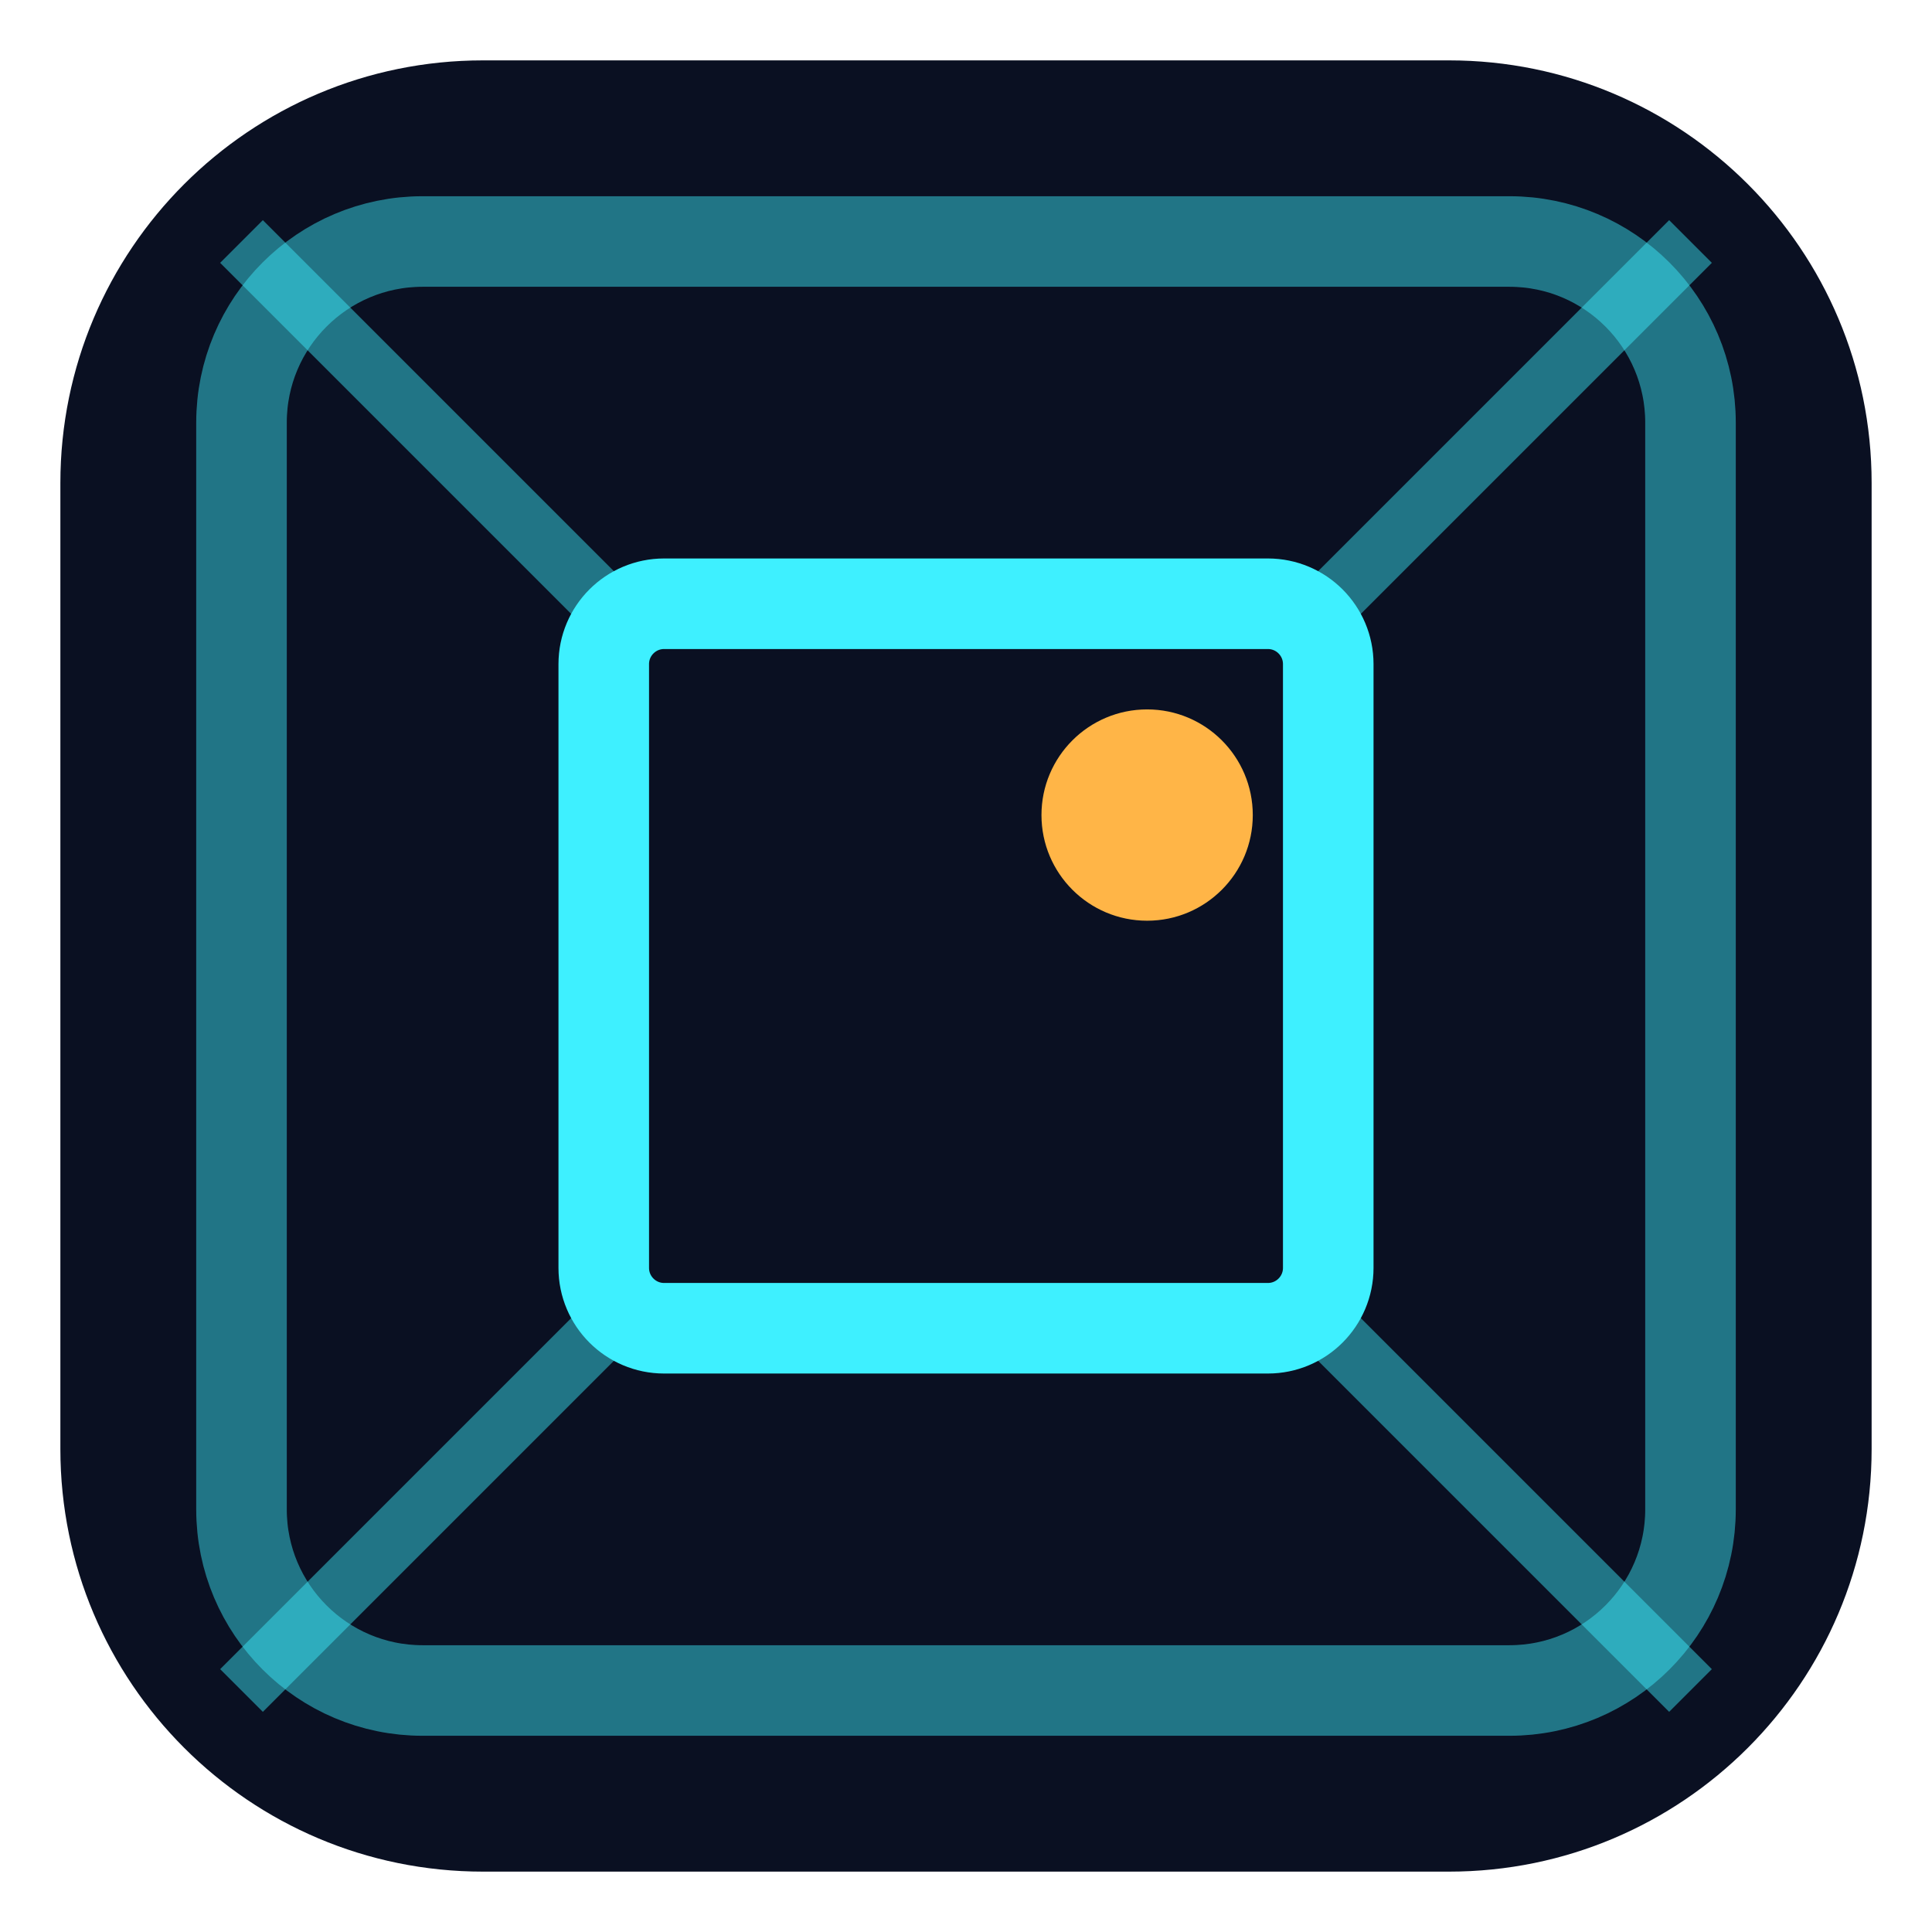
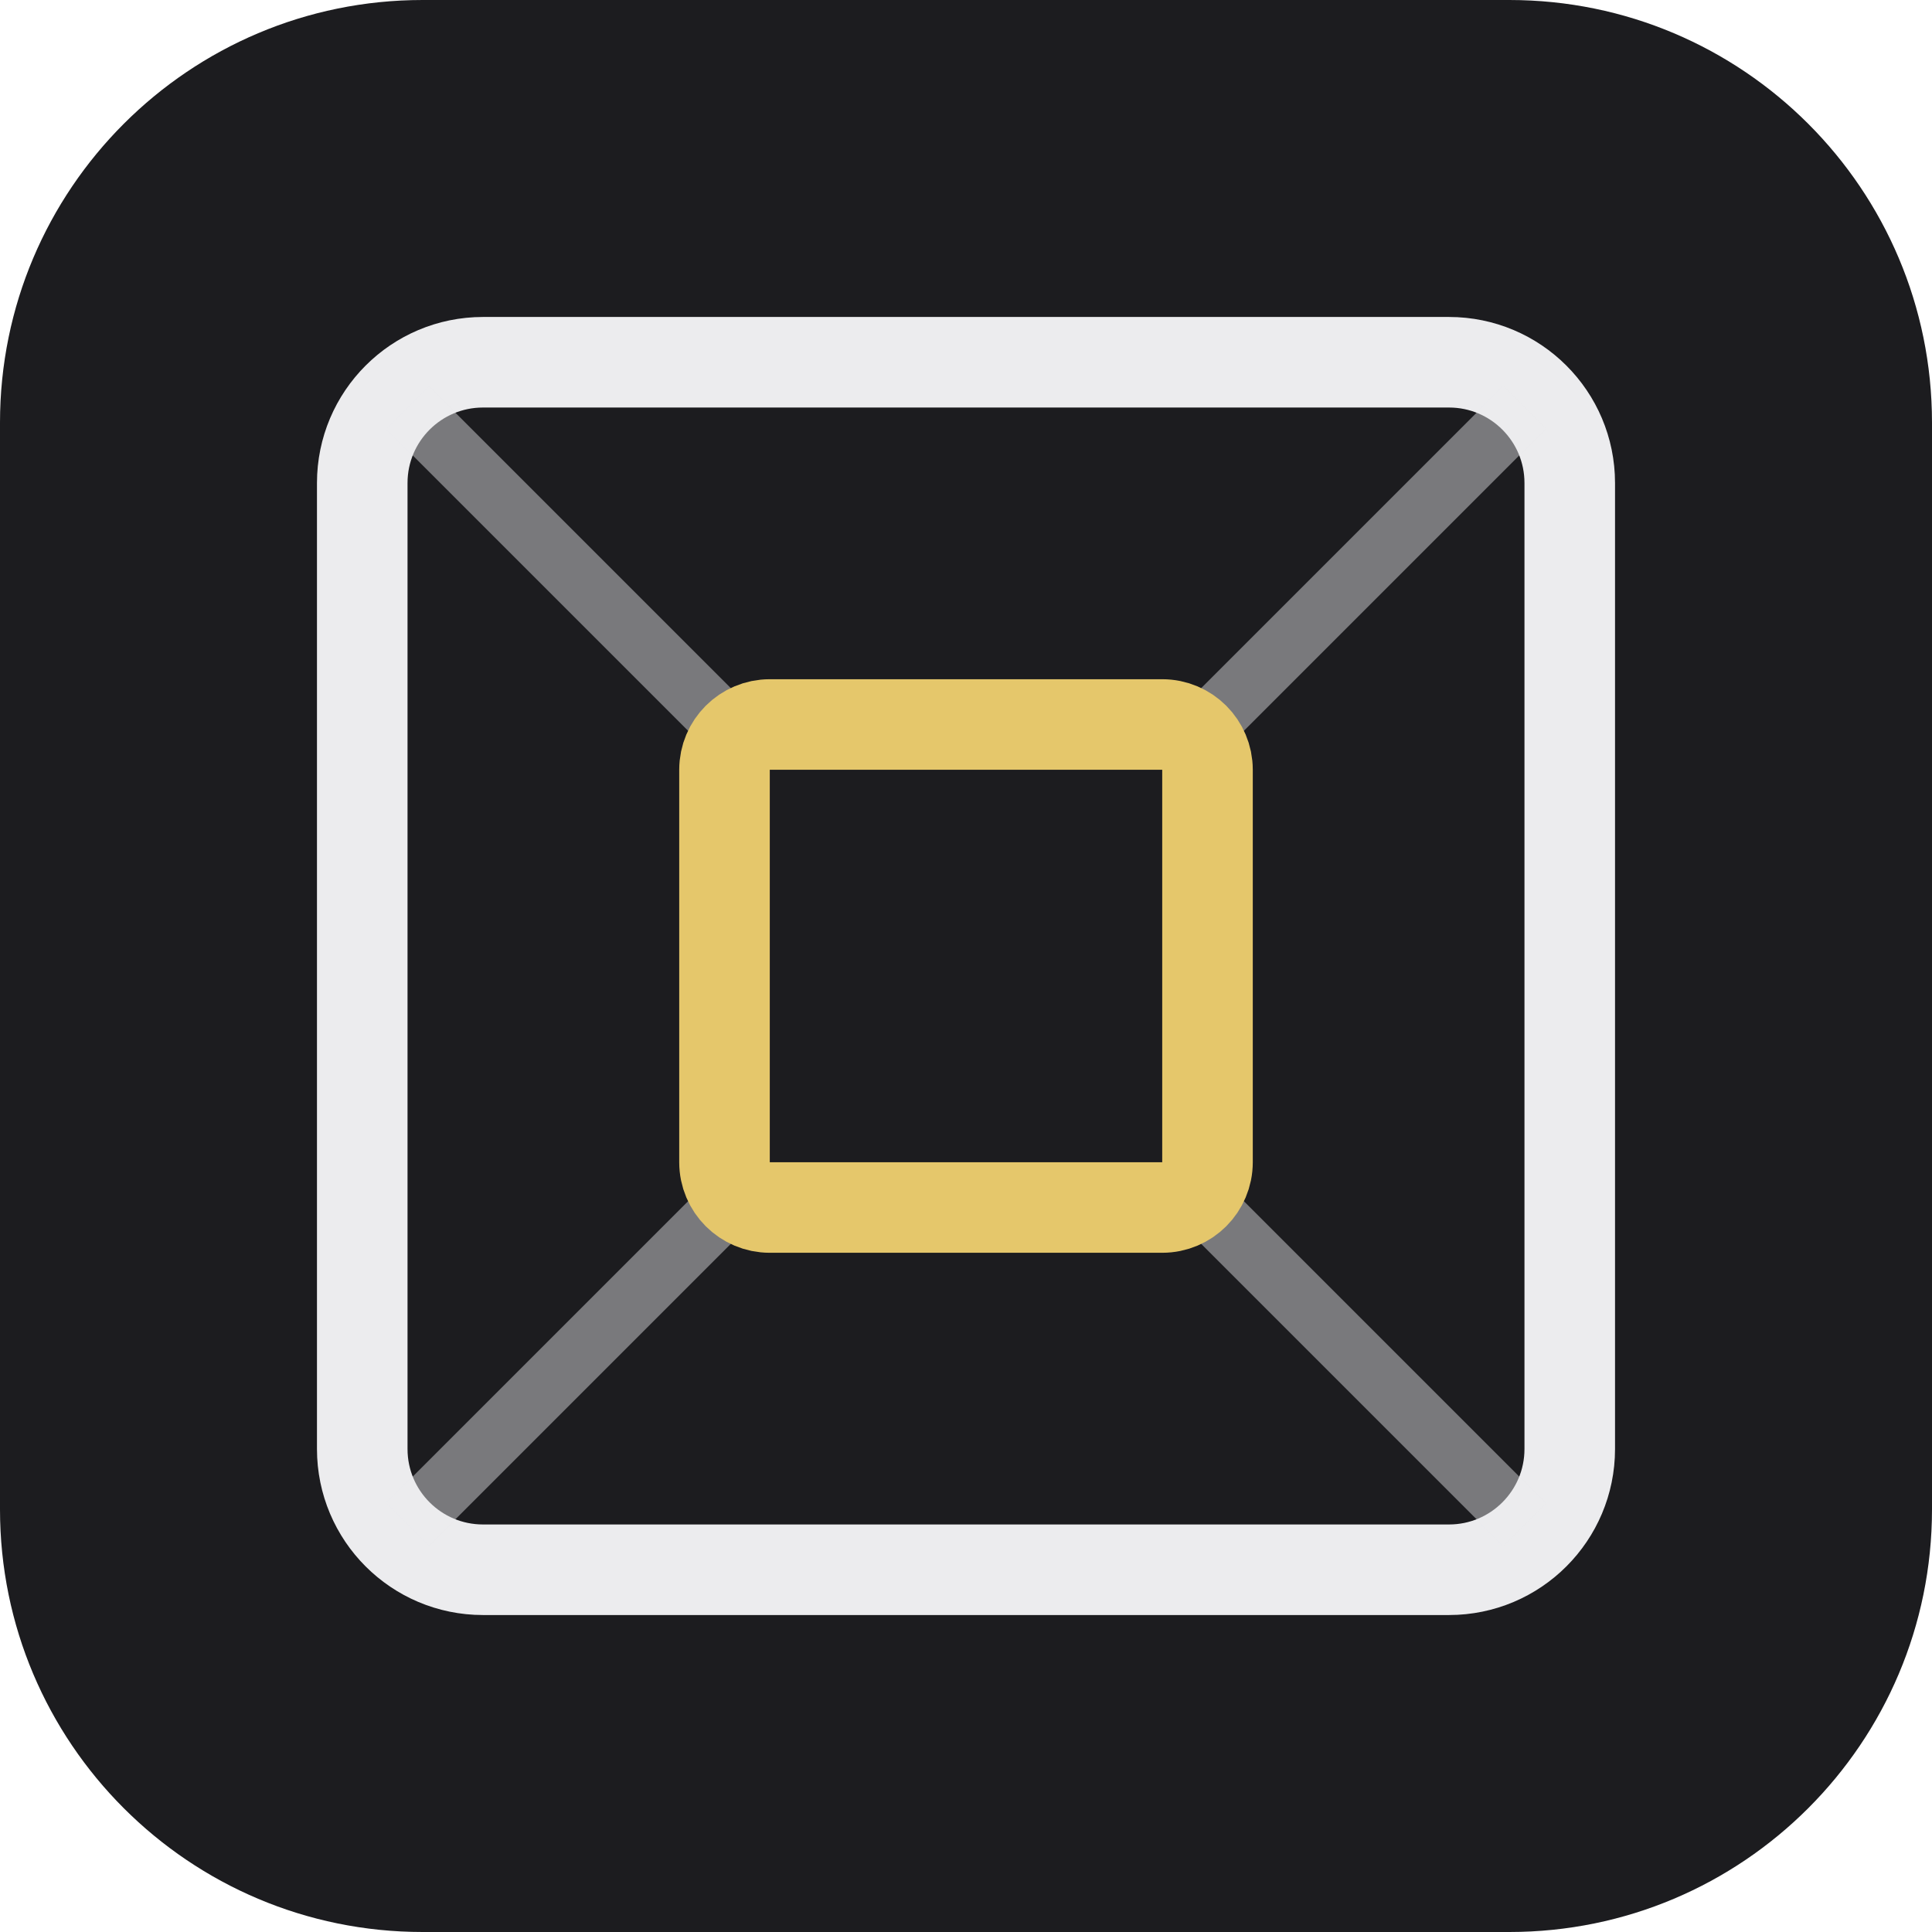
<svg xmlns="http://www.w3.org/2000/svg" viewBox="0 0 64 64" fill="none">
-   <rect x="2" y="2" width="60" height="60" rx="14" fill="#0a1022" />
-   <rect x="8" y="8" width="48" height="48" rx="6" stroke="#3ef0ff" stroke-width="3" opacity="0.45" />
-   <path d="M8 8l12 12M56 8L44 20M8 56l12-12M56 56L44 44" stroke="#3ef0ff" stroke-width="2" opacity="0.45" />
-   <rect x="20" y="20" width="24" height="24" rx="2" stroke="#3ef0ff" stroke-width="3" />
-   <circle cx="38" cy="27" r="3.5" fill="#ffb547" />
+   <rect width="64" height="64" rx="14" fill="#1c1c1f" />
+   <rect x="12" y="12" width="40" height="40" rx="4" stroke="#ececee" stroke-width="3" />
+   <path d="M13.5 13.5 24 24M50.5 13.5 40 24M13.5 50.5 24 40M50.5 50.5 40 40" stroke="#ececee" stroke-opacity="0.45" stroke-width="2" />
+   <rect x="24" y="24" width="16" height="16" rx="1.5" stroke="#e5c76b" stroke-width="3" />
</svg>
